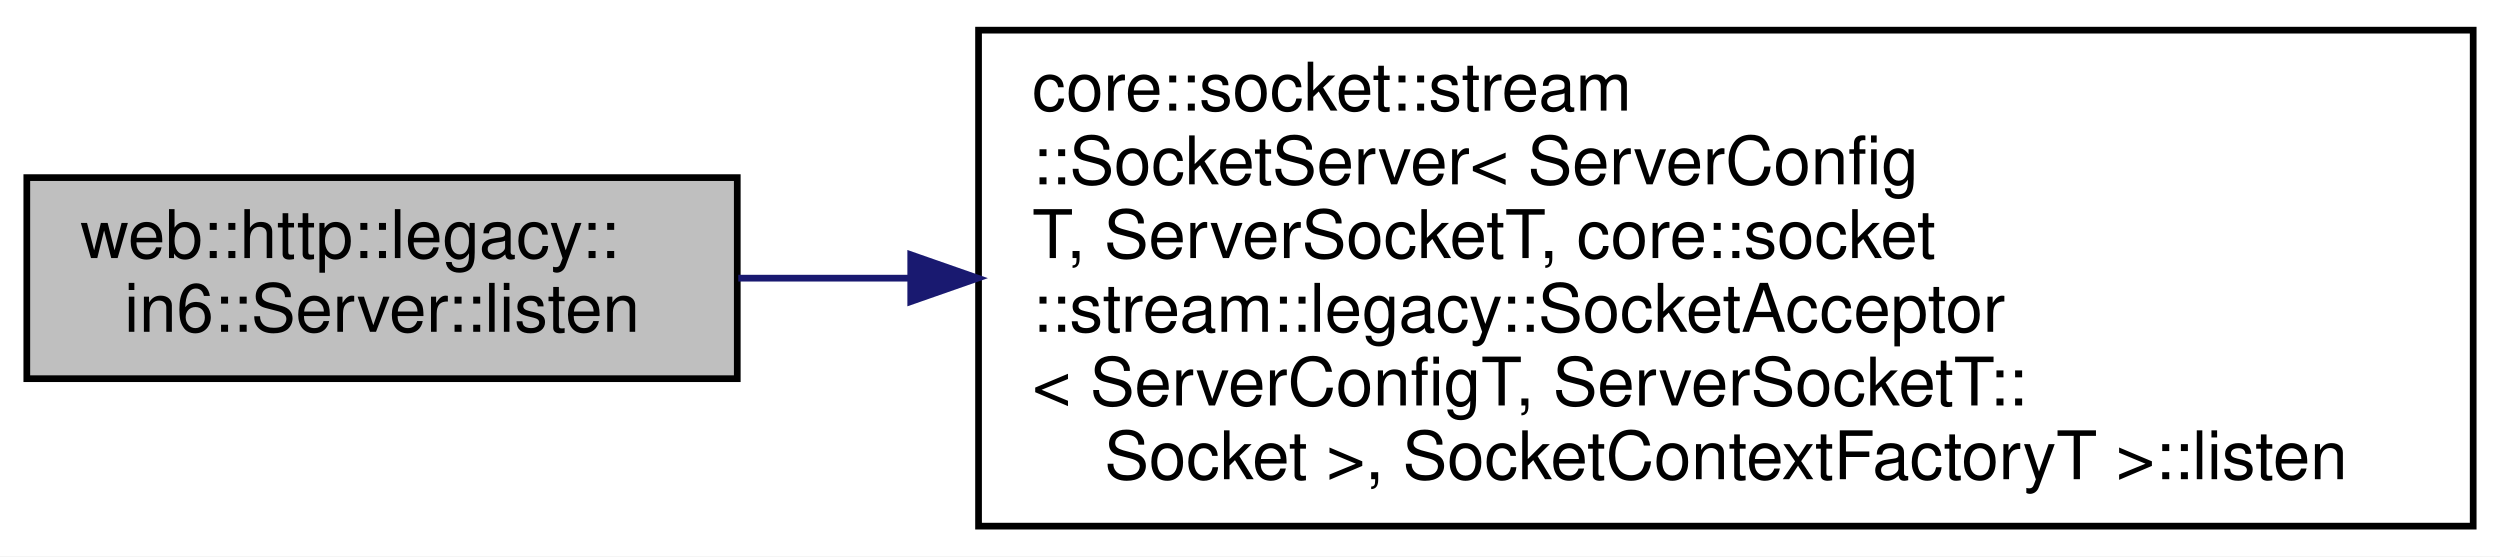
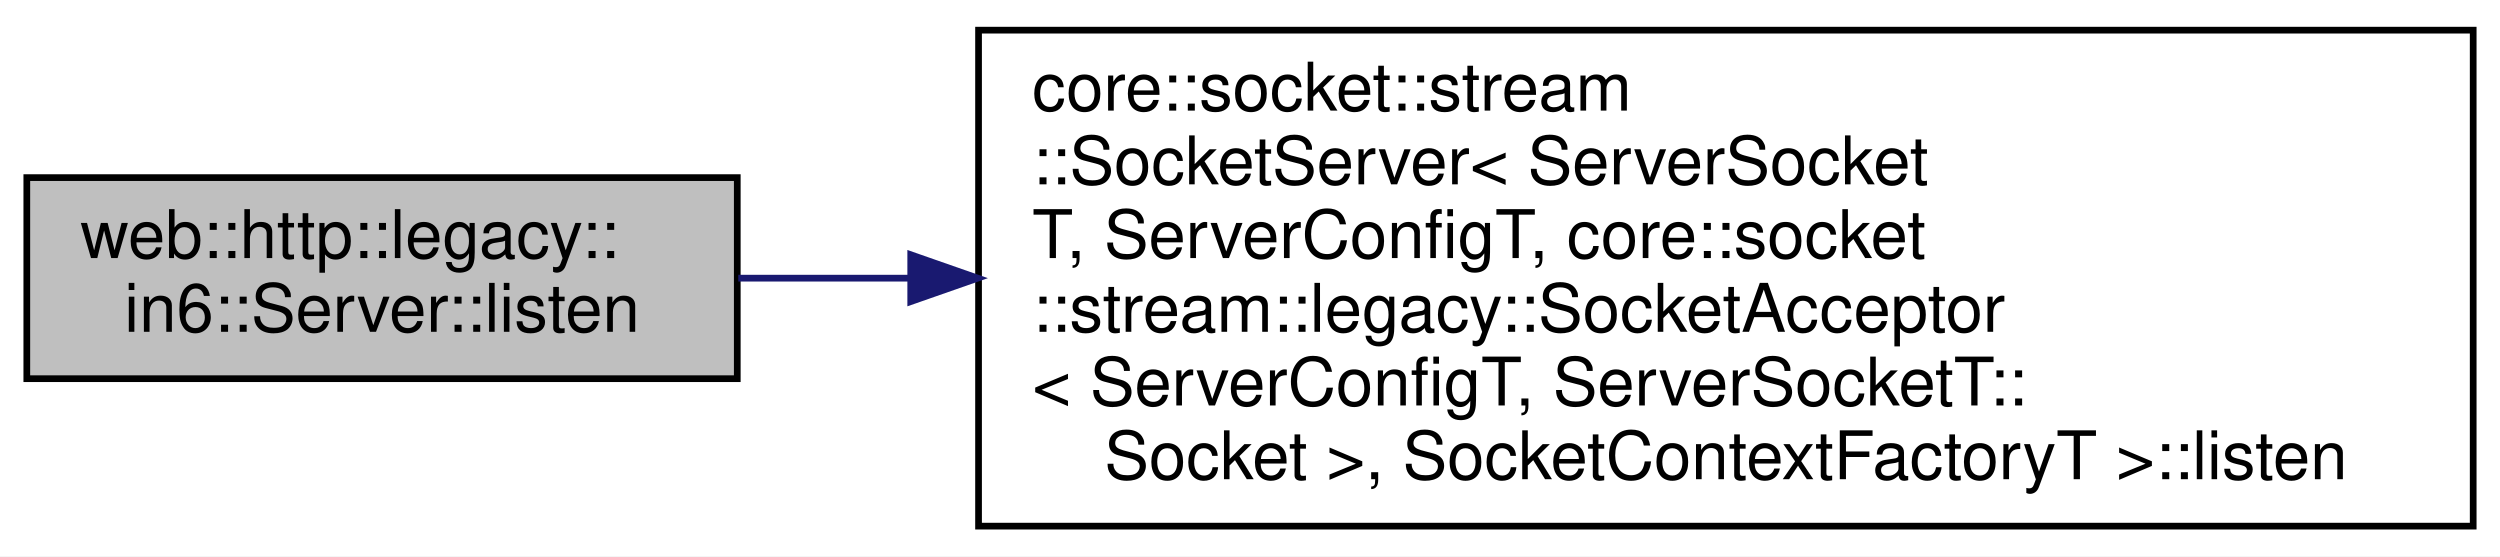
<svg xmlns="http://www.w3.org/2000/svg" xmlns:xlink="http://www.w3.org/1999/xlink" width="373pt" height="83pt" viewBox="0.00 0.00 373.00 83.00">
  <g id="graph0" class="graph" transform="scale(1 1) rotate(0) translate(4 79)">
    <polygon fill="white" stroke="transparent" points="-4,4 -4,-79 369,-79 369,4 -4,4" />
    <g id="node1" class="node">
      <g id="a_node1">
        <a xlink:title=" ">
          <polygon fill="#bfbfbf" stroke="black" points="0,-22.5 0,-52.5 106,-52.5 106,-22.5 0,-22.5" />
          <text text-anchor="start" x="8" y="-40.5" font-family="Helvetica,sans-Serif" font-size="10.00">web::http::legacy::</text>
          <text text-anchor="middle" x="53" y="-29.5" font-family="Helvetica,sans-Serif" font-size="10.00">in6::Server::listen</text>
        </a>
      </g>
    </g>
    <g id="node2" class="node">
      <g id="a_node2">
-         <a xlink:href="classcore_1_1socket_1_1stream_1_1_socket_server.html#a17f6990664b3b663e275afe01f476cd8" target="_top" xlink:title=" ">
+         <a xlink:href="classcore_1_1socket_1_1stream_1_1_socket_server.html#a677296c4503d3cba88eba4c8684cb89d" target="_top" xlink:title=" ">
          <polygon fill="white" stroke="black" points="142,-0.5 142,-74.5 365,-74.5 365,-0.5 142,-0.5" />
          <text text-anchor="start" x="150" y="-62.5" font-family="Helvetica,sans-Serif" font-size="10.00">core::socket::stream</text>
-           <text text-anchor="start" x="150" y="-51.5" font-family="Helvetica,sans-Serif" font-size="10.00">::SocketServer&lt; ServerConfig</text>
-           <text text-anchor="start" x="150" y="-40.5" font-family="Helvetica,sans-Serif" font-size="10.00">T, ServerSocketT, core::socket</text>
+           <text text-anchor="start" x="150" y="-51.5" font-family="Helvetica,sans-Serif" font-size="10.00">::SocketServer&lt; ServerSocket</text>
+           <text text-anchor="start" x="150" y="-40.5" font-family="Helvetica,sans-Serif" font-size="10.00">T, ServerConfigT, core::socket</text>
          <text text-anchor="start" x="150" y="-29.5" font-family="Helvetica,sans-Serif" font-size="10.00">::stream::legacy::SocketAcceptor</text>
          <text text-anchor="start" x="150" y="-18.5" font-family="Helvetica,sans-Serif" font-size="10.00">&lt; ServerConfigT, ServerSocketT::</text>
          <text text-anchor="middle" x="253.5" y="-7.5" font-family="Helvetica,sans-Serif" font-size="10.00">Socket &gt;, SocketContextFactoryT &gt;::listen</text>
        </a>
      </g>
    </g>
    <g id="edge1" class="edge">
      <path fill="none" stroke="midnightblue" d="M106.15,-37.5C114.25,-37.5 122.89,-37.5 131.77,-37.5" />
      <polygon fill="midnightblue" stroke="midnightblue" points="131.88,-41 141.88,-37.5 131.88,-34 131.88,-41" />
    </g>
  </g>
</svg>
